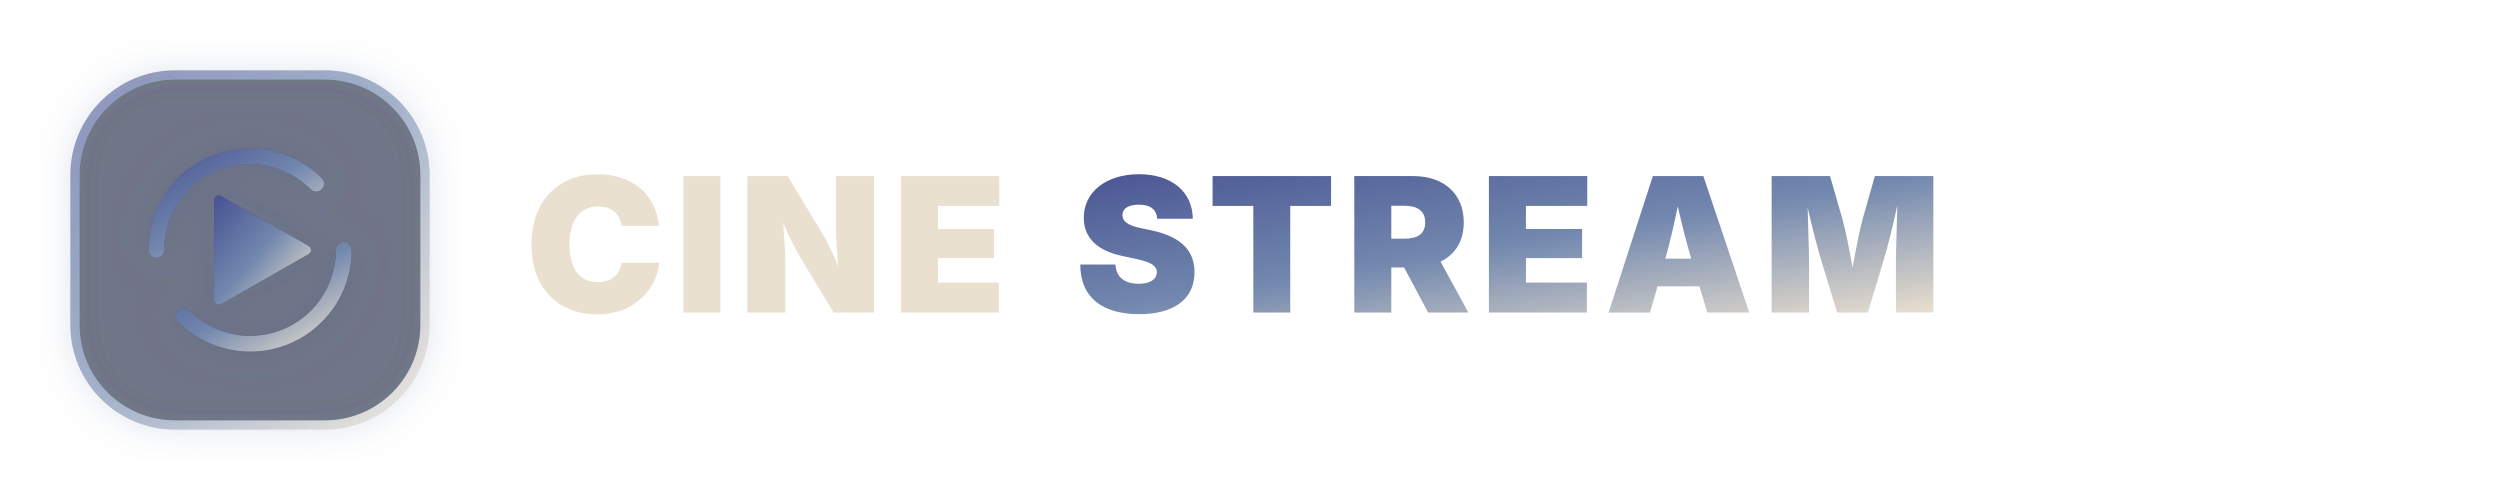
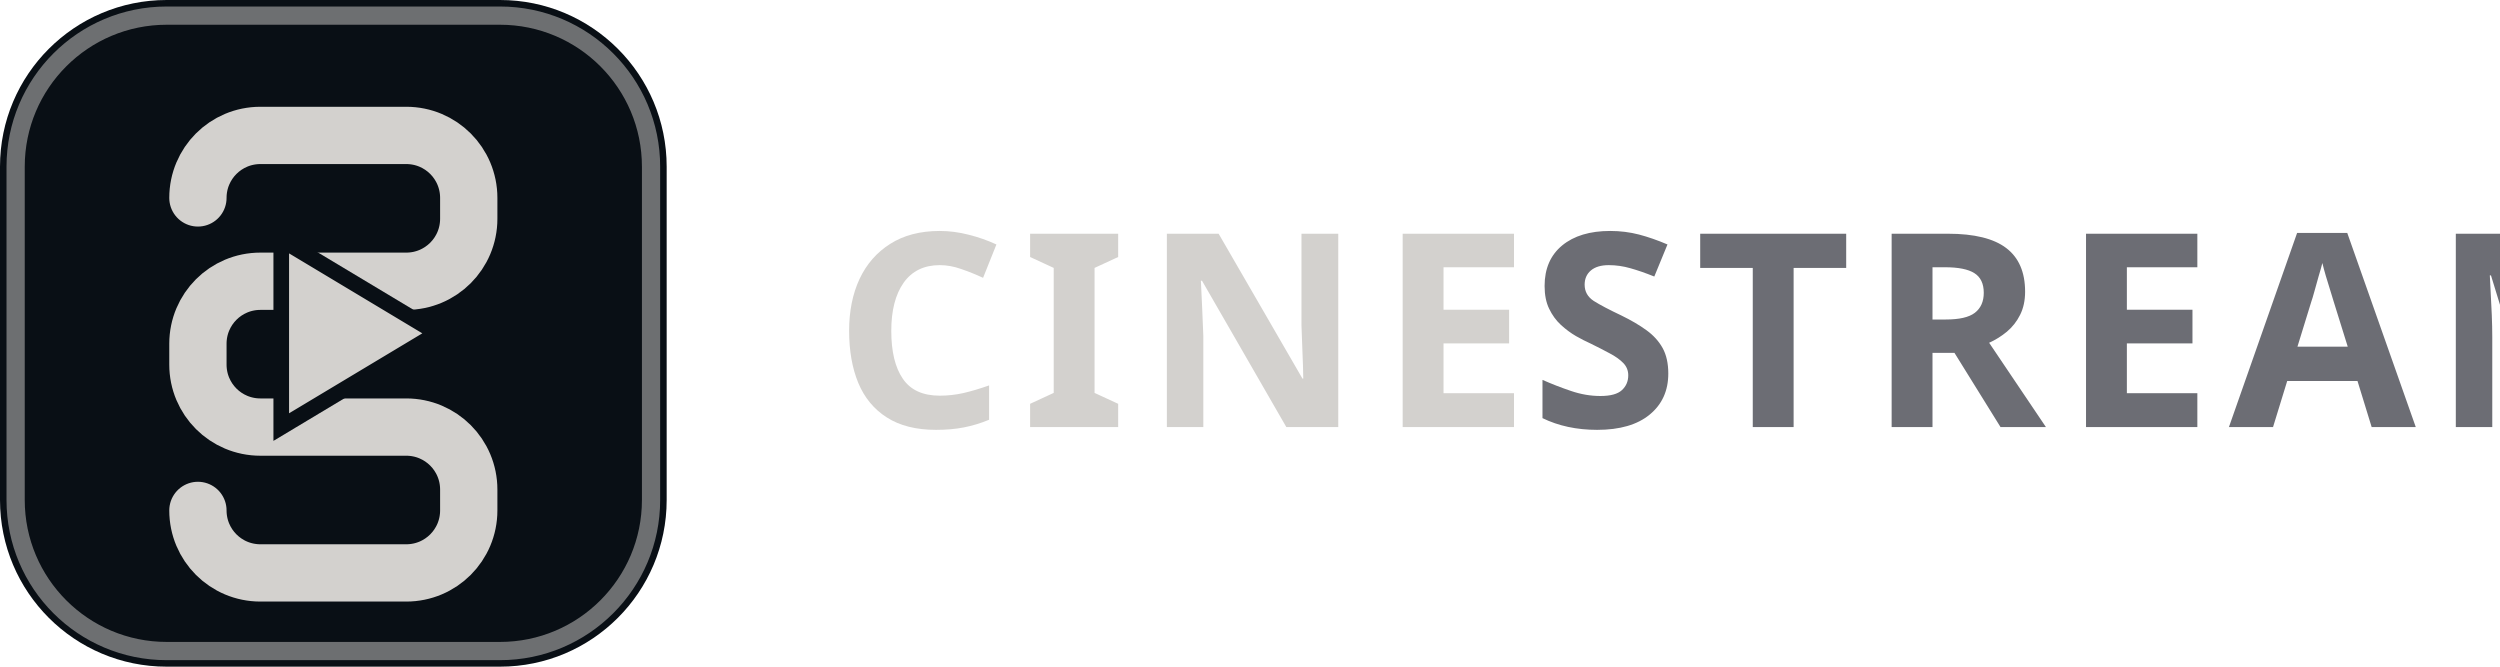
- <svg xmlns="http://www.w3.org/2000/svg" viewBox="0 0 400 80" fill="none">
-   <defs>
-     <linearGradient id="lg" x1="0" y1="0" x2="1" y2="1">
-       <stop offset="0%" stop-color="#4B5694" />
-       <stop offset="50%" stop-color="#7288AE" />
-       <stop offset="100%" stop-color="#EAE0CF" />
-     </linearGradient>
-     <filter id="sg">
-       <feDropShadow dx="0" dy="0" stdDeviation="3" flood-color="#7288AE" flood-opacity="0.35" />
-     </filter>
-   </defs>
-   <g filter="url(#sg)">
-     <rect x="12" y="12" width="56" height="56" rx="16" fill="#0d1233" stroke="url(#lg)" stroke-width="1.5" opacity="0.6" />
-     <path d="M25 40c0-8.3 6.7-15 15-15 4.1 0 7.9 1.7 10.6 4.4" stroke="url(#lg)" stroke-width="2.5" stroke-linecap="round" fill="none" />
-     <path d="M55 40c0 8.3-6.7 15-15 15-4.1 0-7.9-1.7-10.6-4.4" stroke="url(#lg)" stroke-width="2.5" stroke-linecap="round" fill="none" />
-     <polygon points="35,32 49,40 35,48" fill="url(#lg)" stroke="url(#lg)" stroke-width="1.5" stroke-linejoin="round" />
-   </g>
-   <text x="84" y="50" font-family="Inter, system-ui, sans-serif" font-size="30" font-weight="900" fill="#EAE0CF" letter-spacing="1.5">CINE</text>
-   <text x="172" y="50" font-family="Inter, system-ui, sans-serif" font-size="30" font-weight="900" fill="url(#lg)" letter-spacing="1.5">STREAM</text>
-   <line x1="84" y1="60" x2="325" y2="60" stroke="url(#lg)" stroke-width="1.5" stroke-linecap="round" opacity="0.25" />
+ <svg xmlns="http://www.w3.org/2000/svg" viewBox="0 0 240 64" fill="none">
+   <rect width="64" height="64" rx="16" fill="#090F15" />
+   <rect x="1.5" y="1.5" width="61" height="61" rx="14.5" stroke="#D3D1CE" stroke-width="1.75" stroke-opacity="0.5" />
+   <path d="M19 19C19 15.68 21.68 13 25 13H39C42.32 13 45 15.68 45 19V21C45 24.32 42.32 27 39 27H25C21.68 27 19 29.68 19 33V35C19 38.32 21.68 41 25 41H39C42.32 41 45 43.68 45 47V49C45 52.32 42.32 55 39 55H25C21.68 55 19 52.32 19 49" stroke="#D3D1CE" stroke-width="5.5" stroke-linecap="round" stroke-linejoin="round" />
+   <polygon points="27,23 42,32 27,41" fill="#D3D1CE" stroke="#090F15" stroke-width="1.5" />
+   <text x="80" y="41" font-family="'Outfit', sans-serif" font-weight="900" font-size="26" letter-spacing="1.5" fill="#D3D1CE">CINE<tspan fill="#6C6D74">STREAM</tspan>
+   </text>
</svg>
